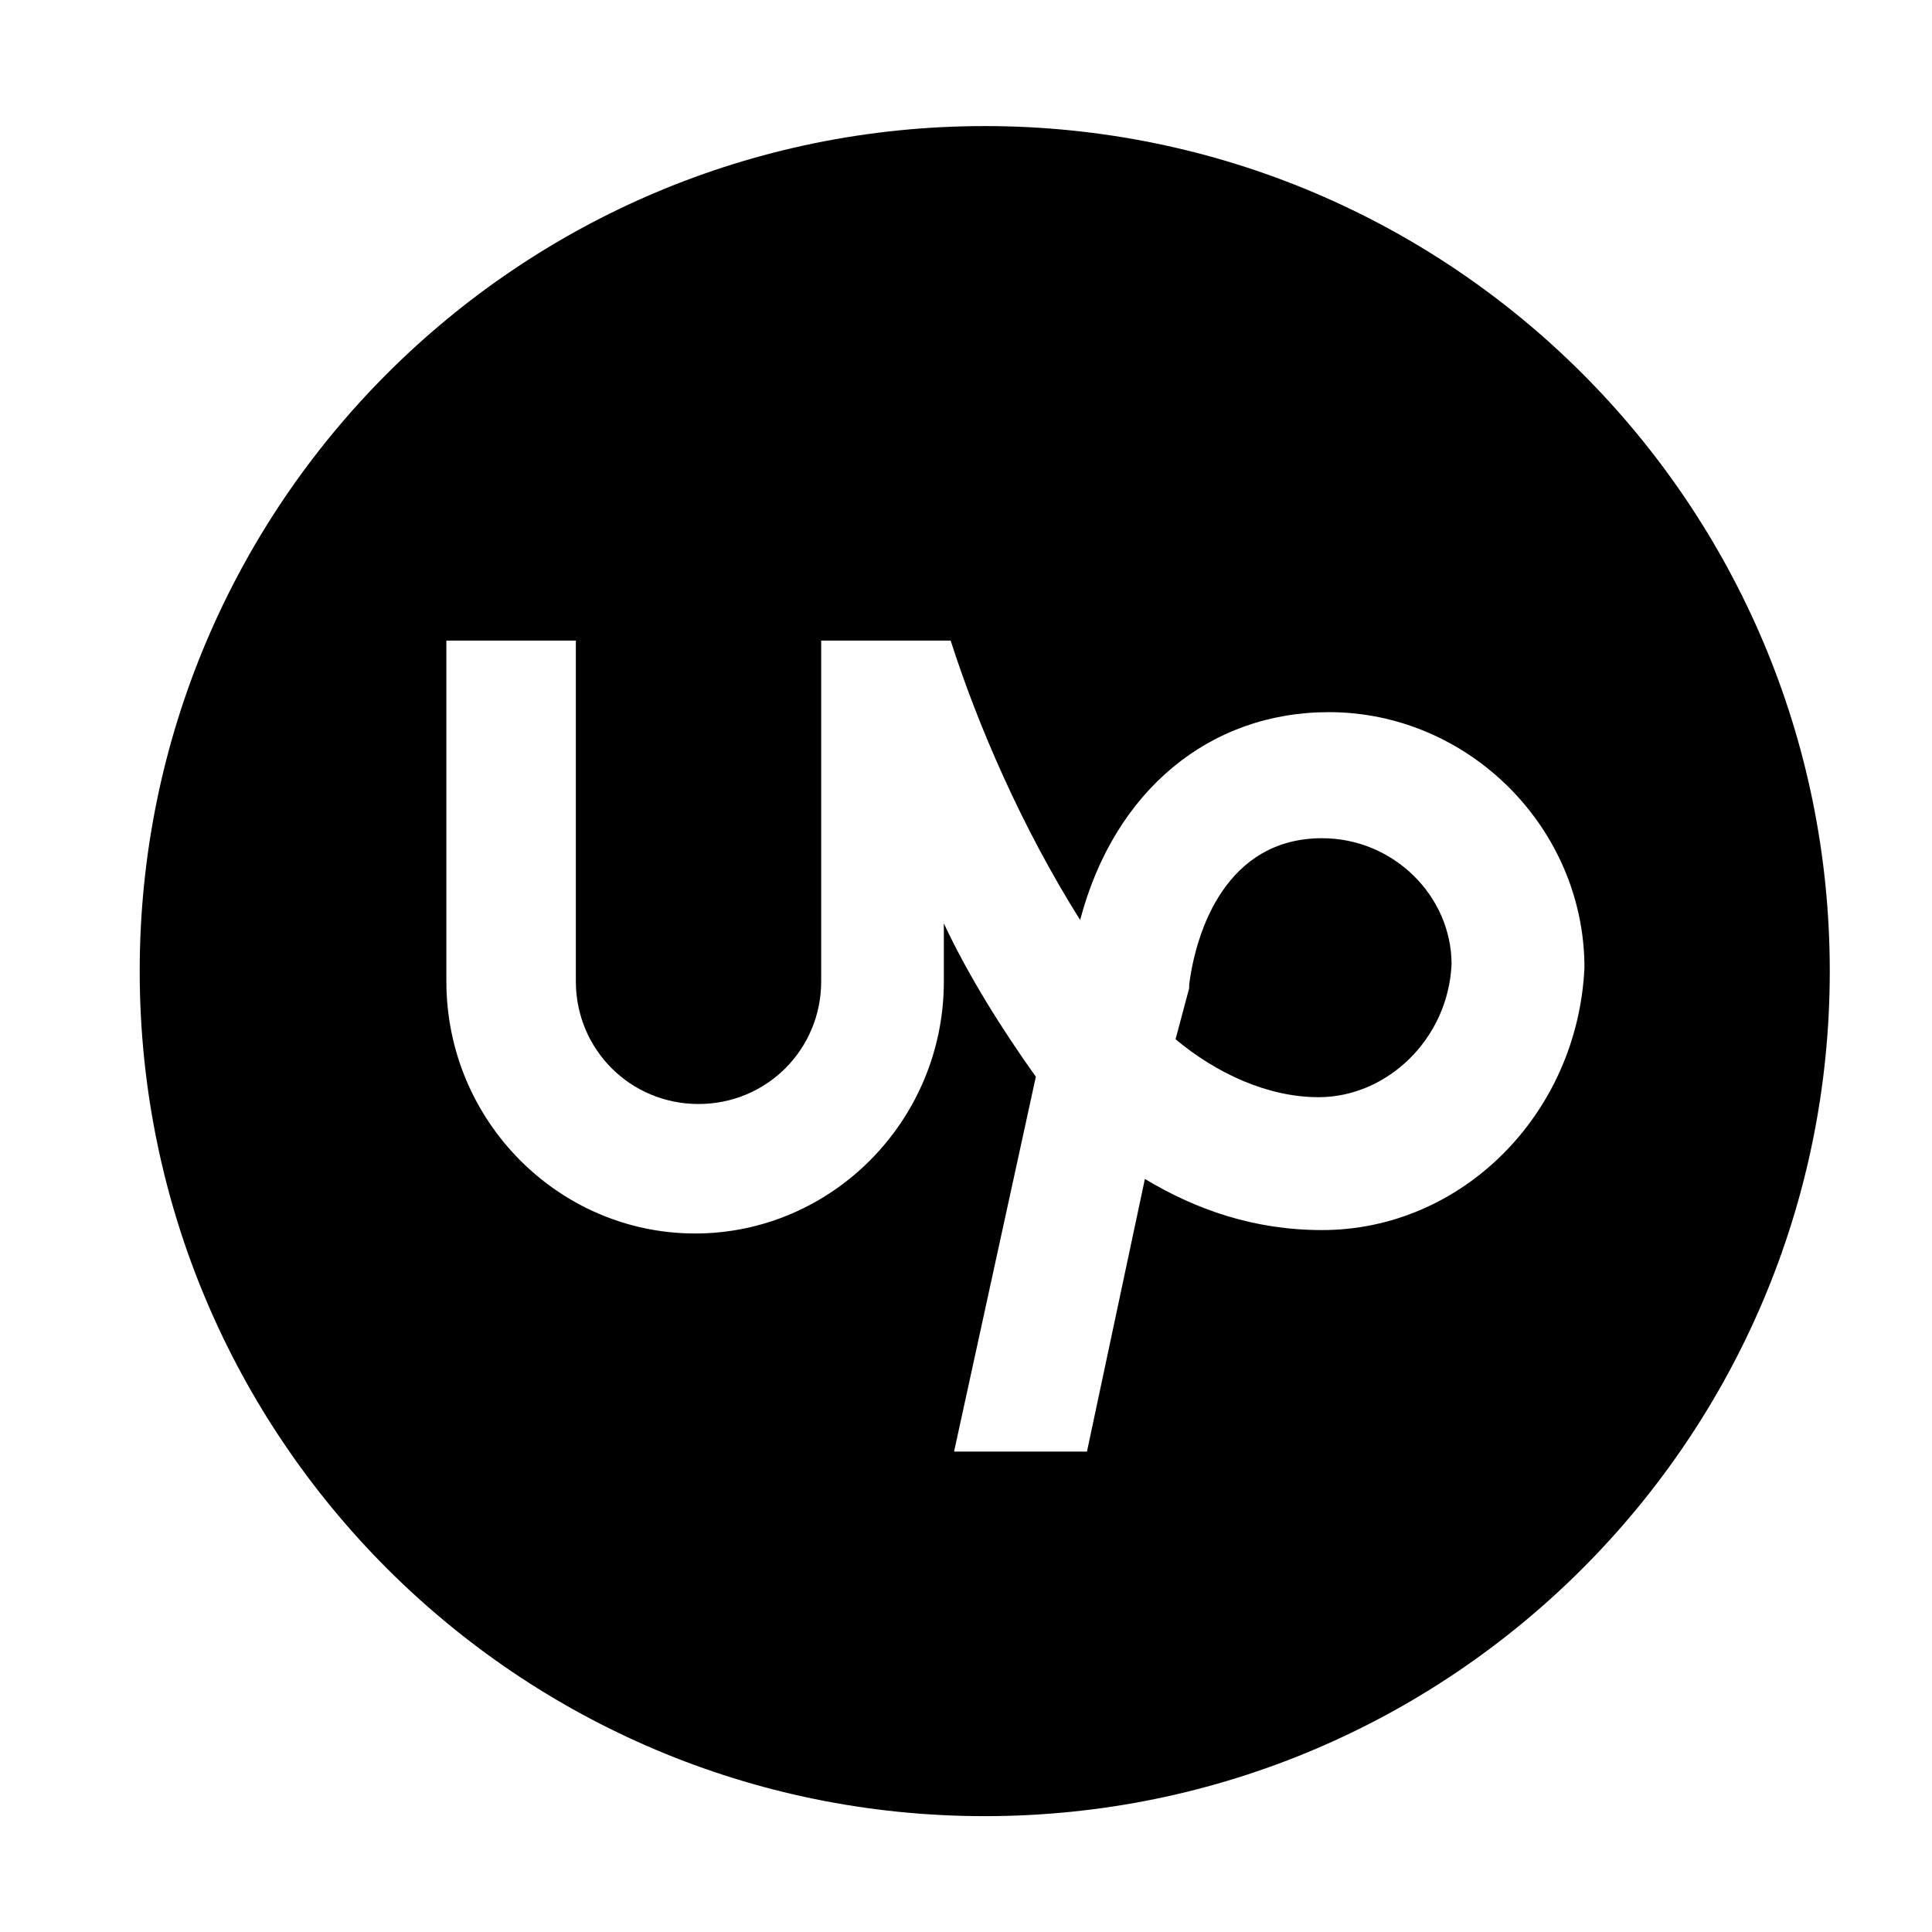
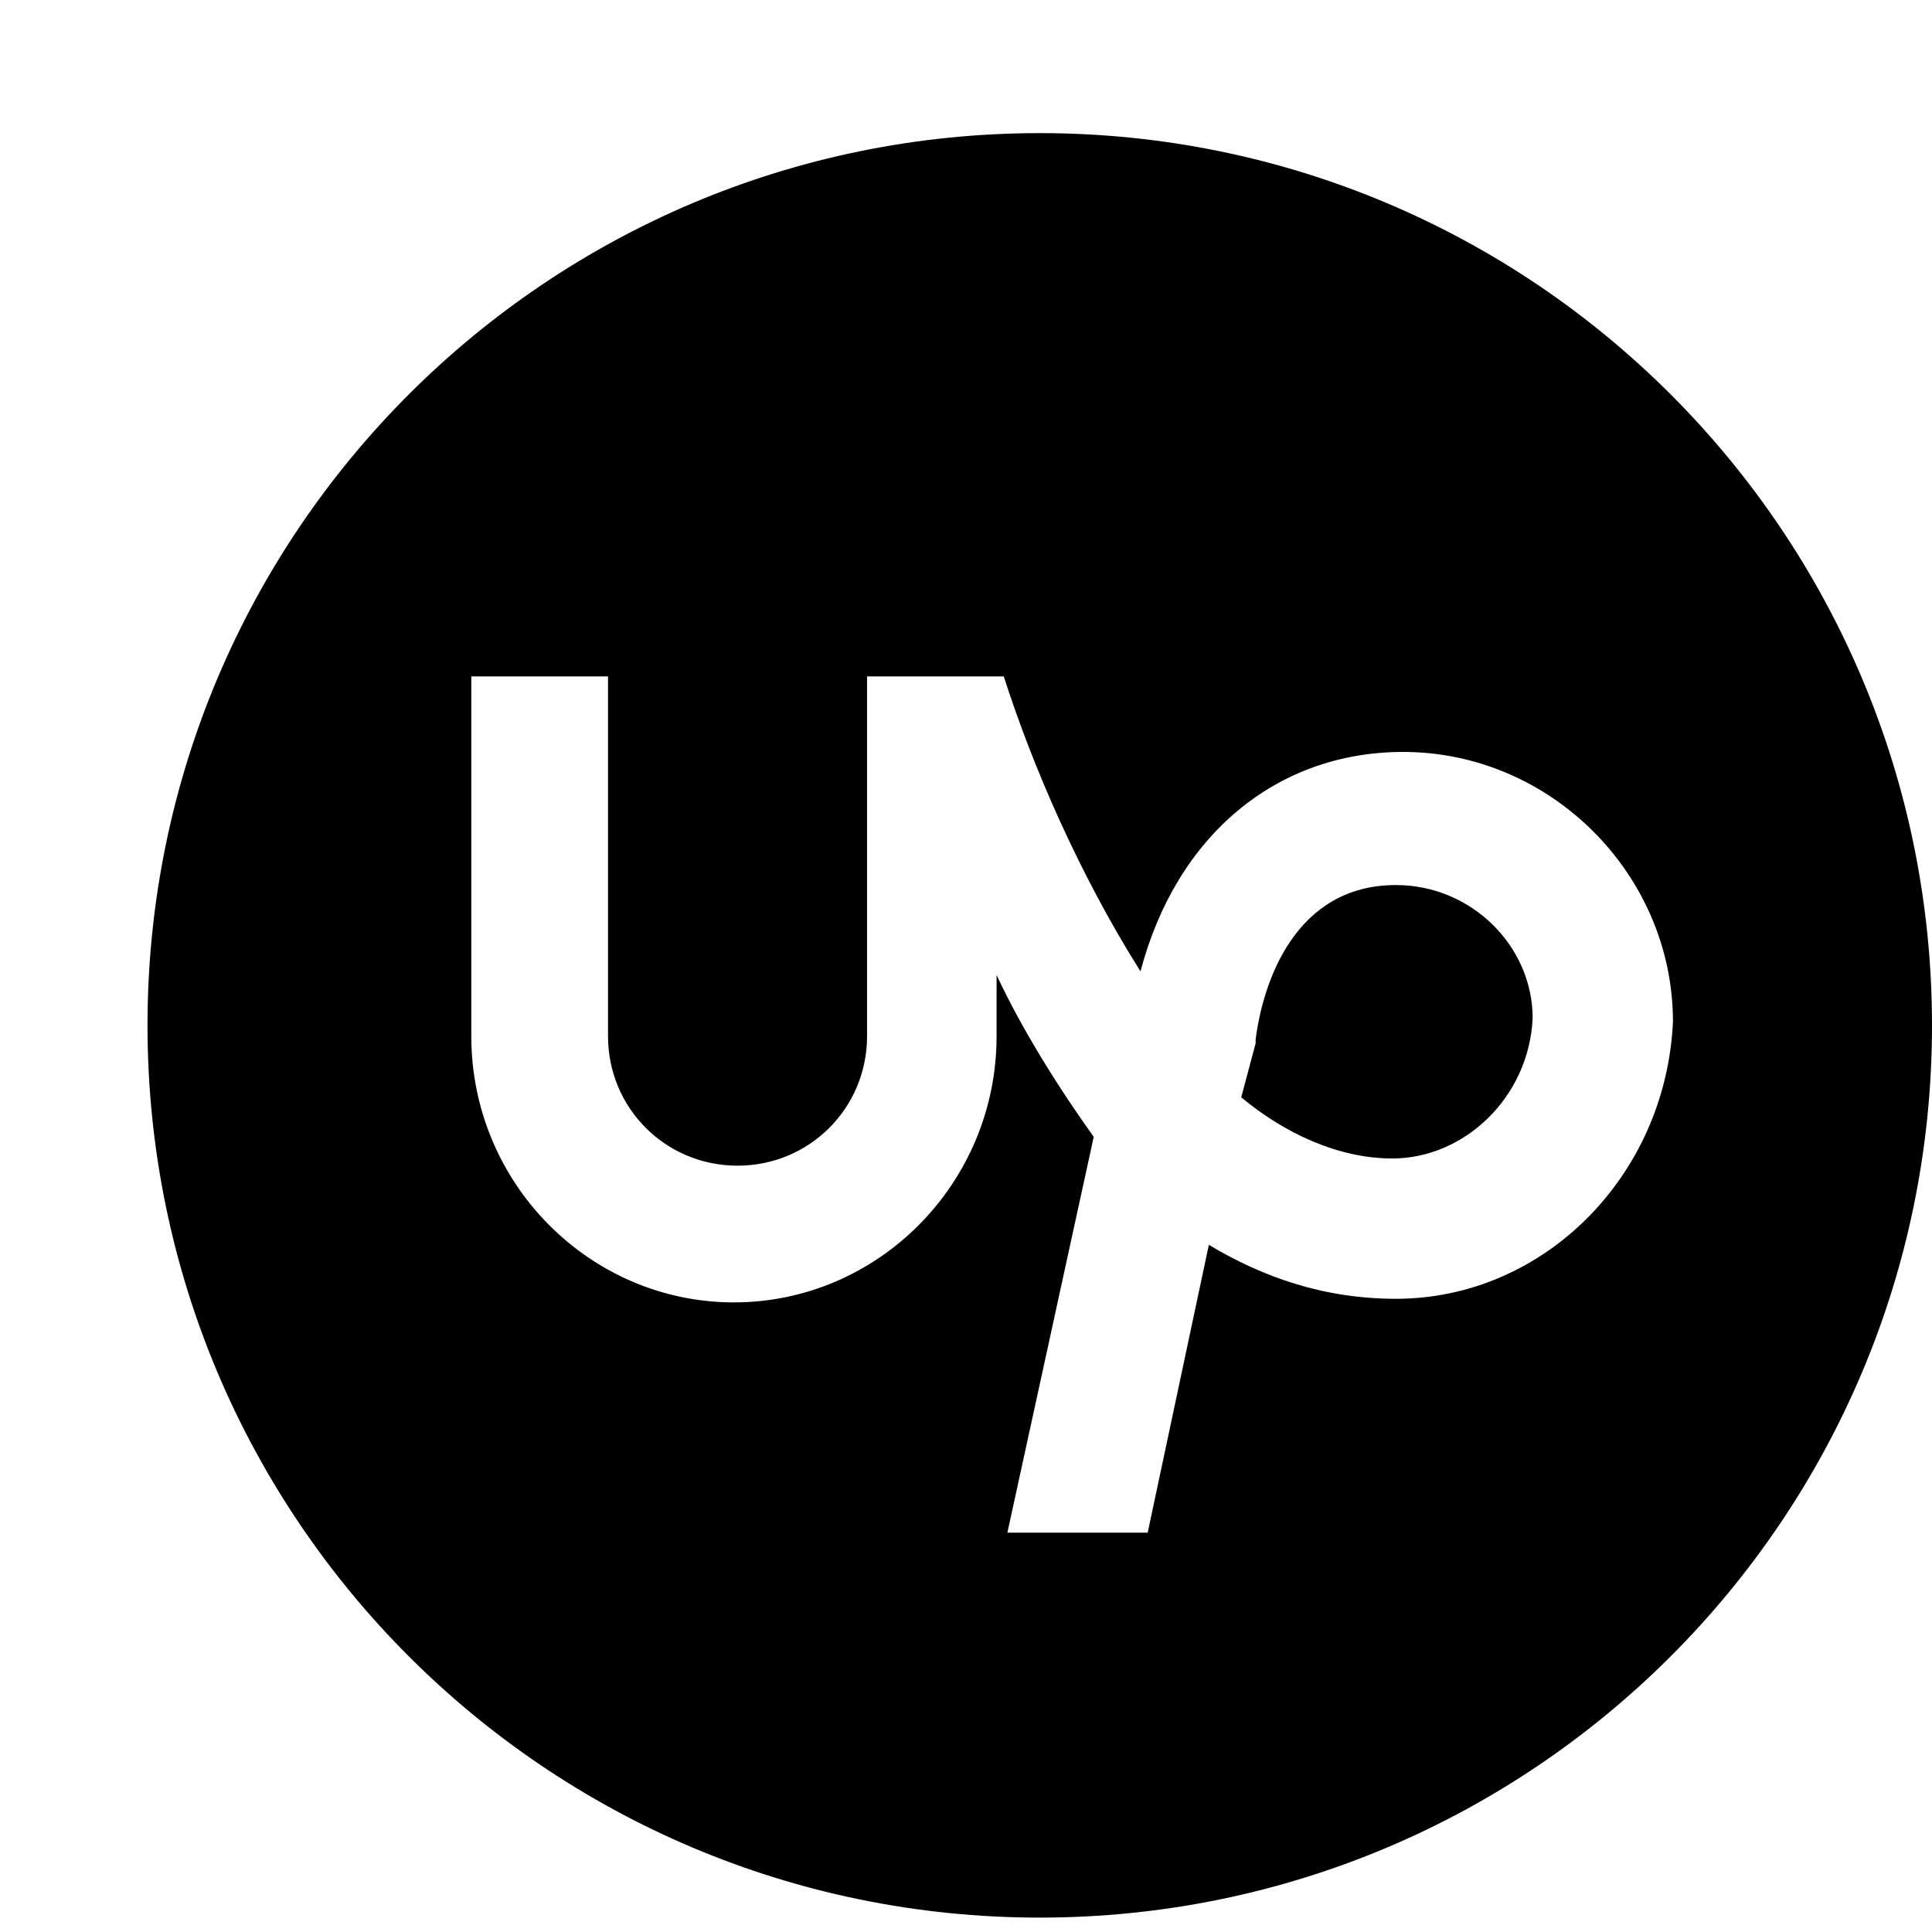
- <svg xmlns="http://www.w3.org/2000/svg" id="Layer_1" style="enable-background:new 0 0 56.7 56.7;" version="1.1" viewBox="0 0 56.7 56.7" xml:space="preserve">
+ <svg xmlns="http://www.w3.org/2000/svg" id="Layer_1" style="enable-background:new 0 0 56.7 56.7;" version="1.1" viewBox="0 0 53.7 53.7" xml:space="preserve">
  <g>
    <path d="M38.8,24.6c-2.8,0-3.7,2.7-3.9,4.3v0.1l-0.4,1.5c1.2,1,2.7,1.7,4.2,1.7c2,0,3.8-1.7,3.9-3.9C42.6,26.3,40.9,24.6,38.8,24.6   z" />
    <path d="M28.9,3.7C15.2,3.7,4.1,14.8,4.1,28.5c0,13.7,11.1,24.8,24.8,24.8c13.7,0,24.8-11.1,24.8-24.8C53.7,14.8,42.6,3.7,28.9,3.7   z M38.8,36.1c-2,0-3.7-0.6-5.2-1.5l-1.7,8H28l2.4-11c-1-1.4-2-3-2.7-4.5v1.7c0,4.1-3.3,7.4-7.3,7.4c-4,0-7.3-3.3-7.3-7.4v-10h3.8   v10c0,2,1.6,3.6,3.6,3.6c2,0,3.6-1.6,3.6-3.6v-10h3.8c0.8,2.5,2.1,5.5,3.8,8.2c1-3.8,3.8-6.1,7.3-6.1c4.1,0,7.5,3.4,7.5,7.5   C46.3,32.7,42.9,36.1,38.8,36.1z" />
  </g>
</svg>
